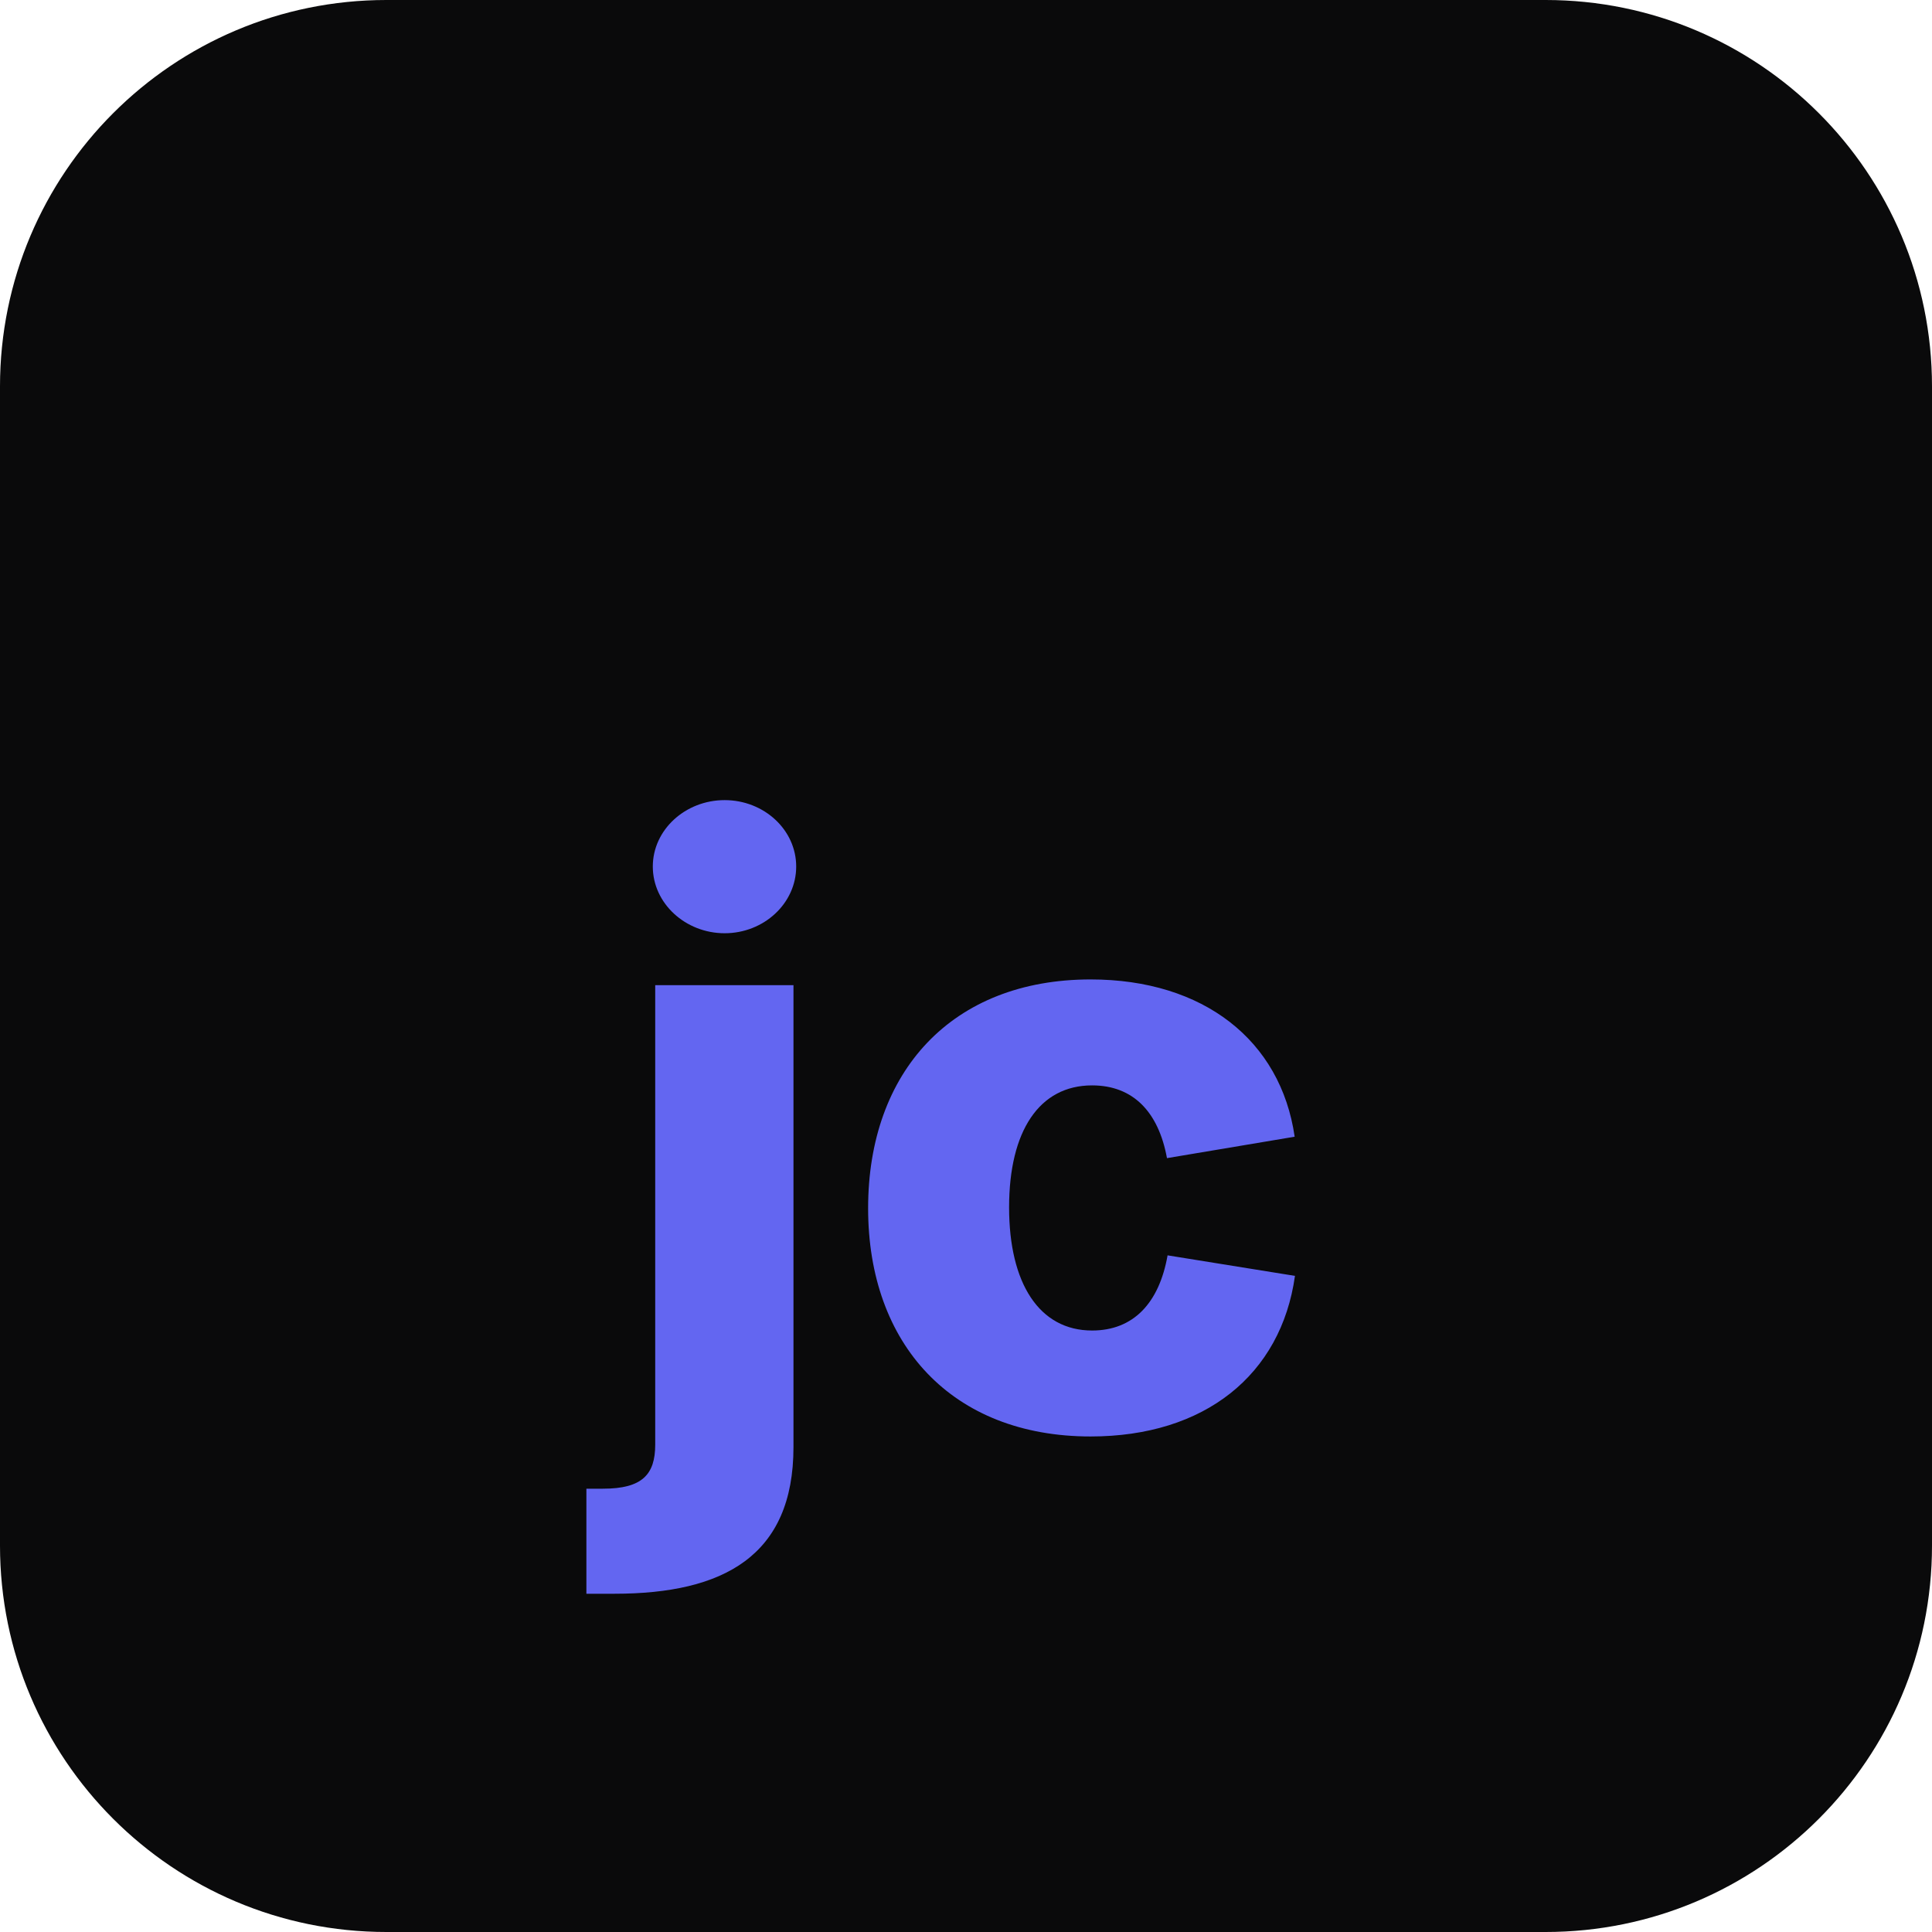
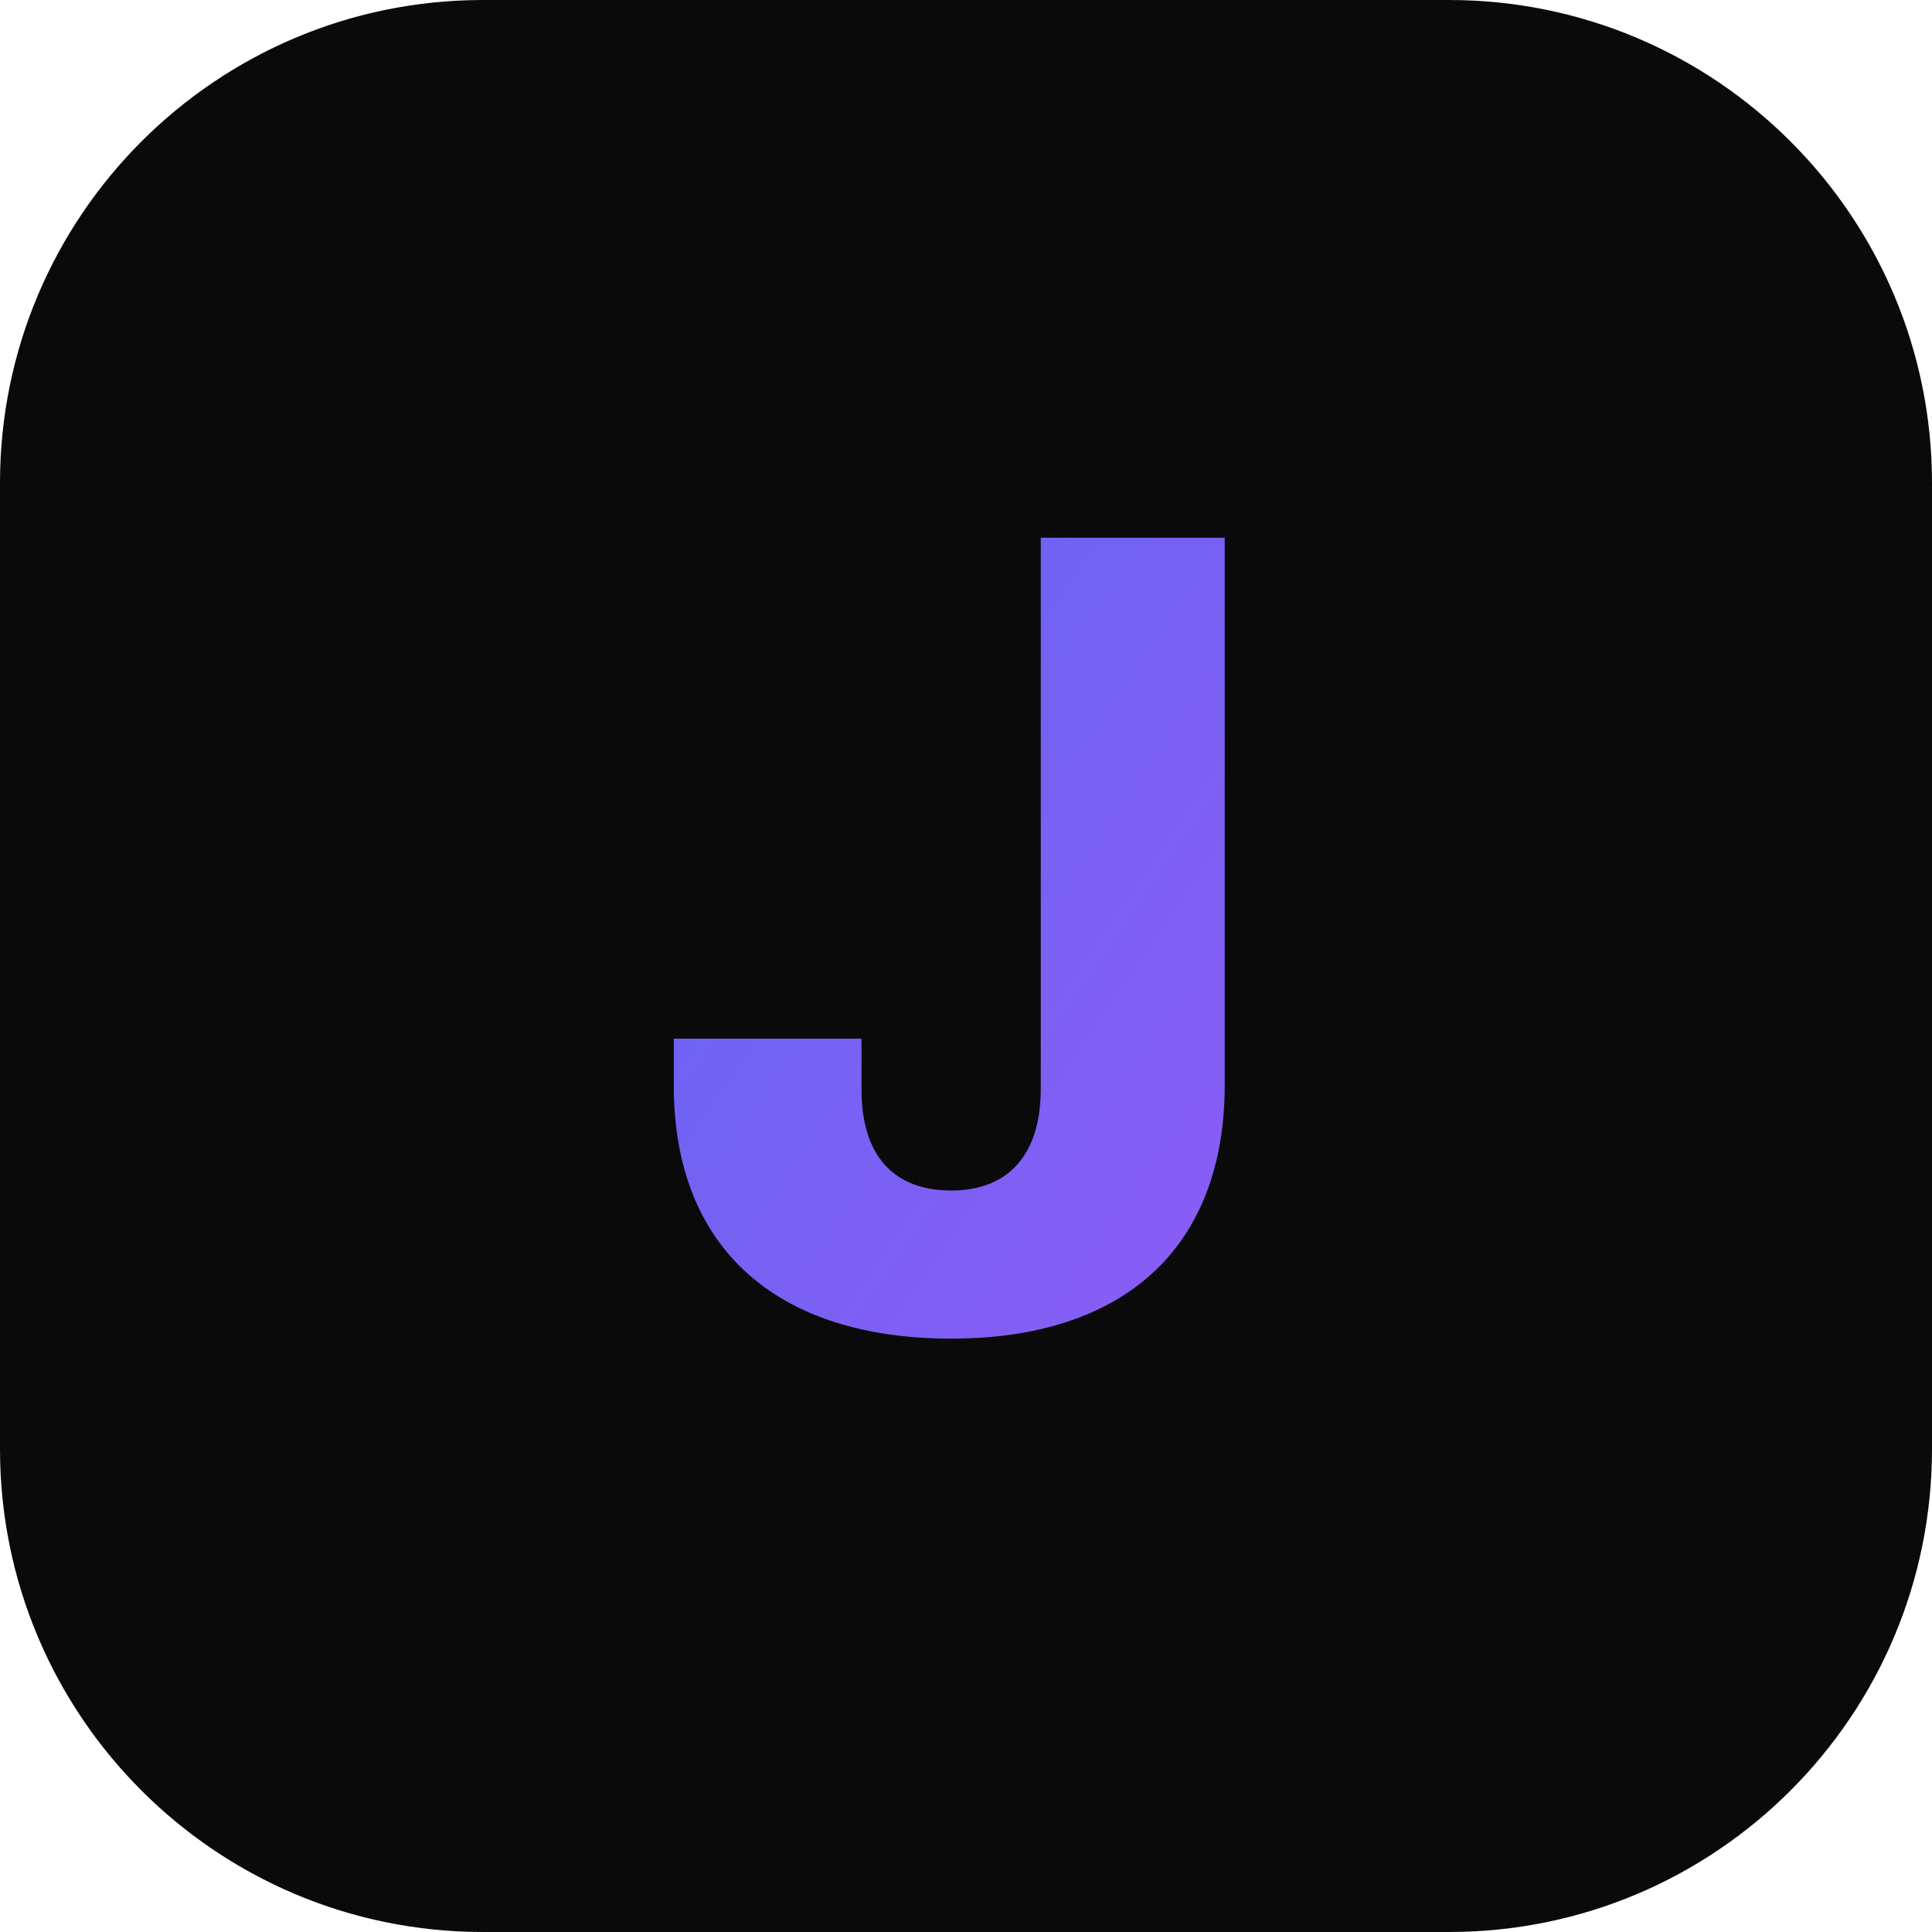
- <svg xmlns="http://www.w3.org/2000/svg" viewBox="0 0 100 100">
-   <rect width="100" height="100" rx="20" fill="#0a0a0b" />
-   <text x="50%" y="58%" dominant-baseline="middle" text-anchor="middle" font-family="Inter, sans-serif" font-weight="800" font-size="42" fill="#6366f1">jc</text>
+ <svg xmlns="http://www.w3.org/2000/svg" viewBox="0 0 32 32">
+   <defs>
+     <linearGradient id="grad" x1="0%" y1="0%" x2="100%" y2="100%">
+       <stop offset="0%" style="stop-color:#6366f1" />
+       <stop offset="100%" style="stop-color:#8b5cf6" />
+     </linearGradient>
+   </defs>
+   <rect width="32" height="32" rx="8" fill="#0a0a0b" />
+   <text x="16" y="22" font-family="Inter, sans-serif" font-weight="800" font-size="18" text-anchor="middle" fill="url(#grad)">J</text>
</svg>
